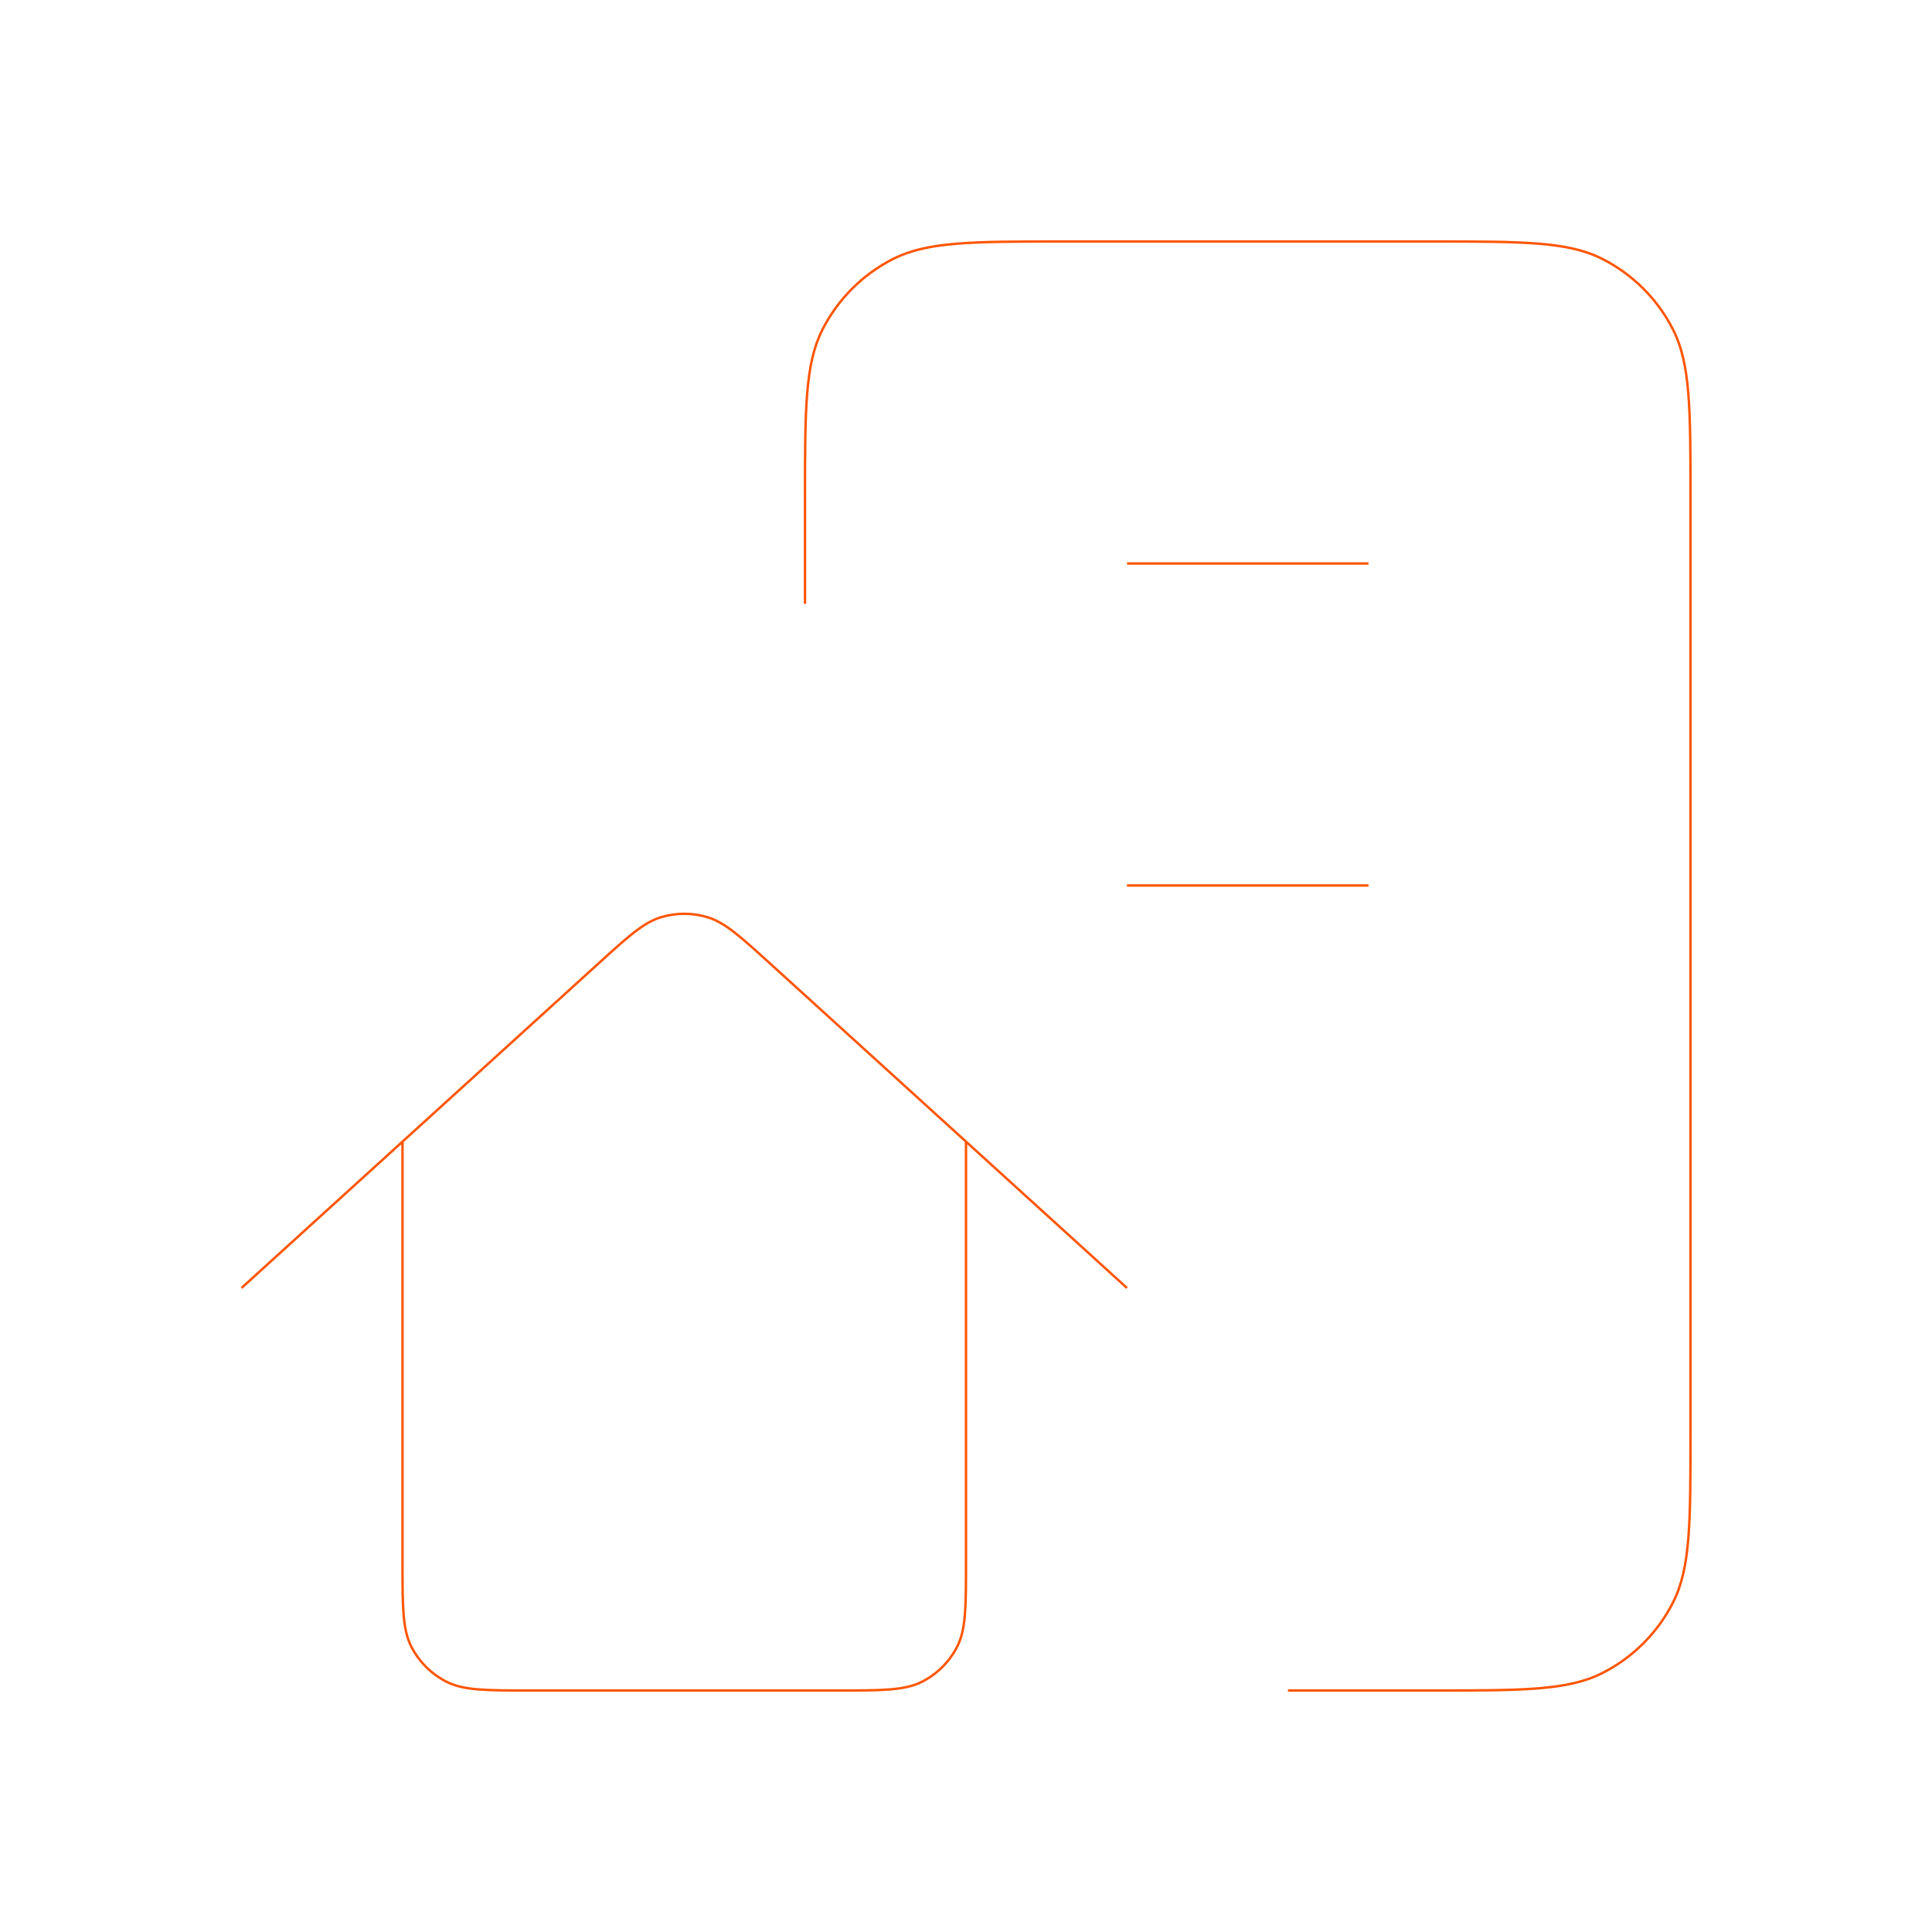
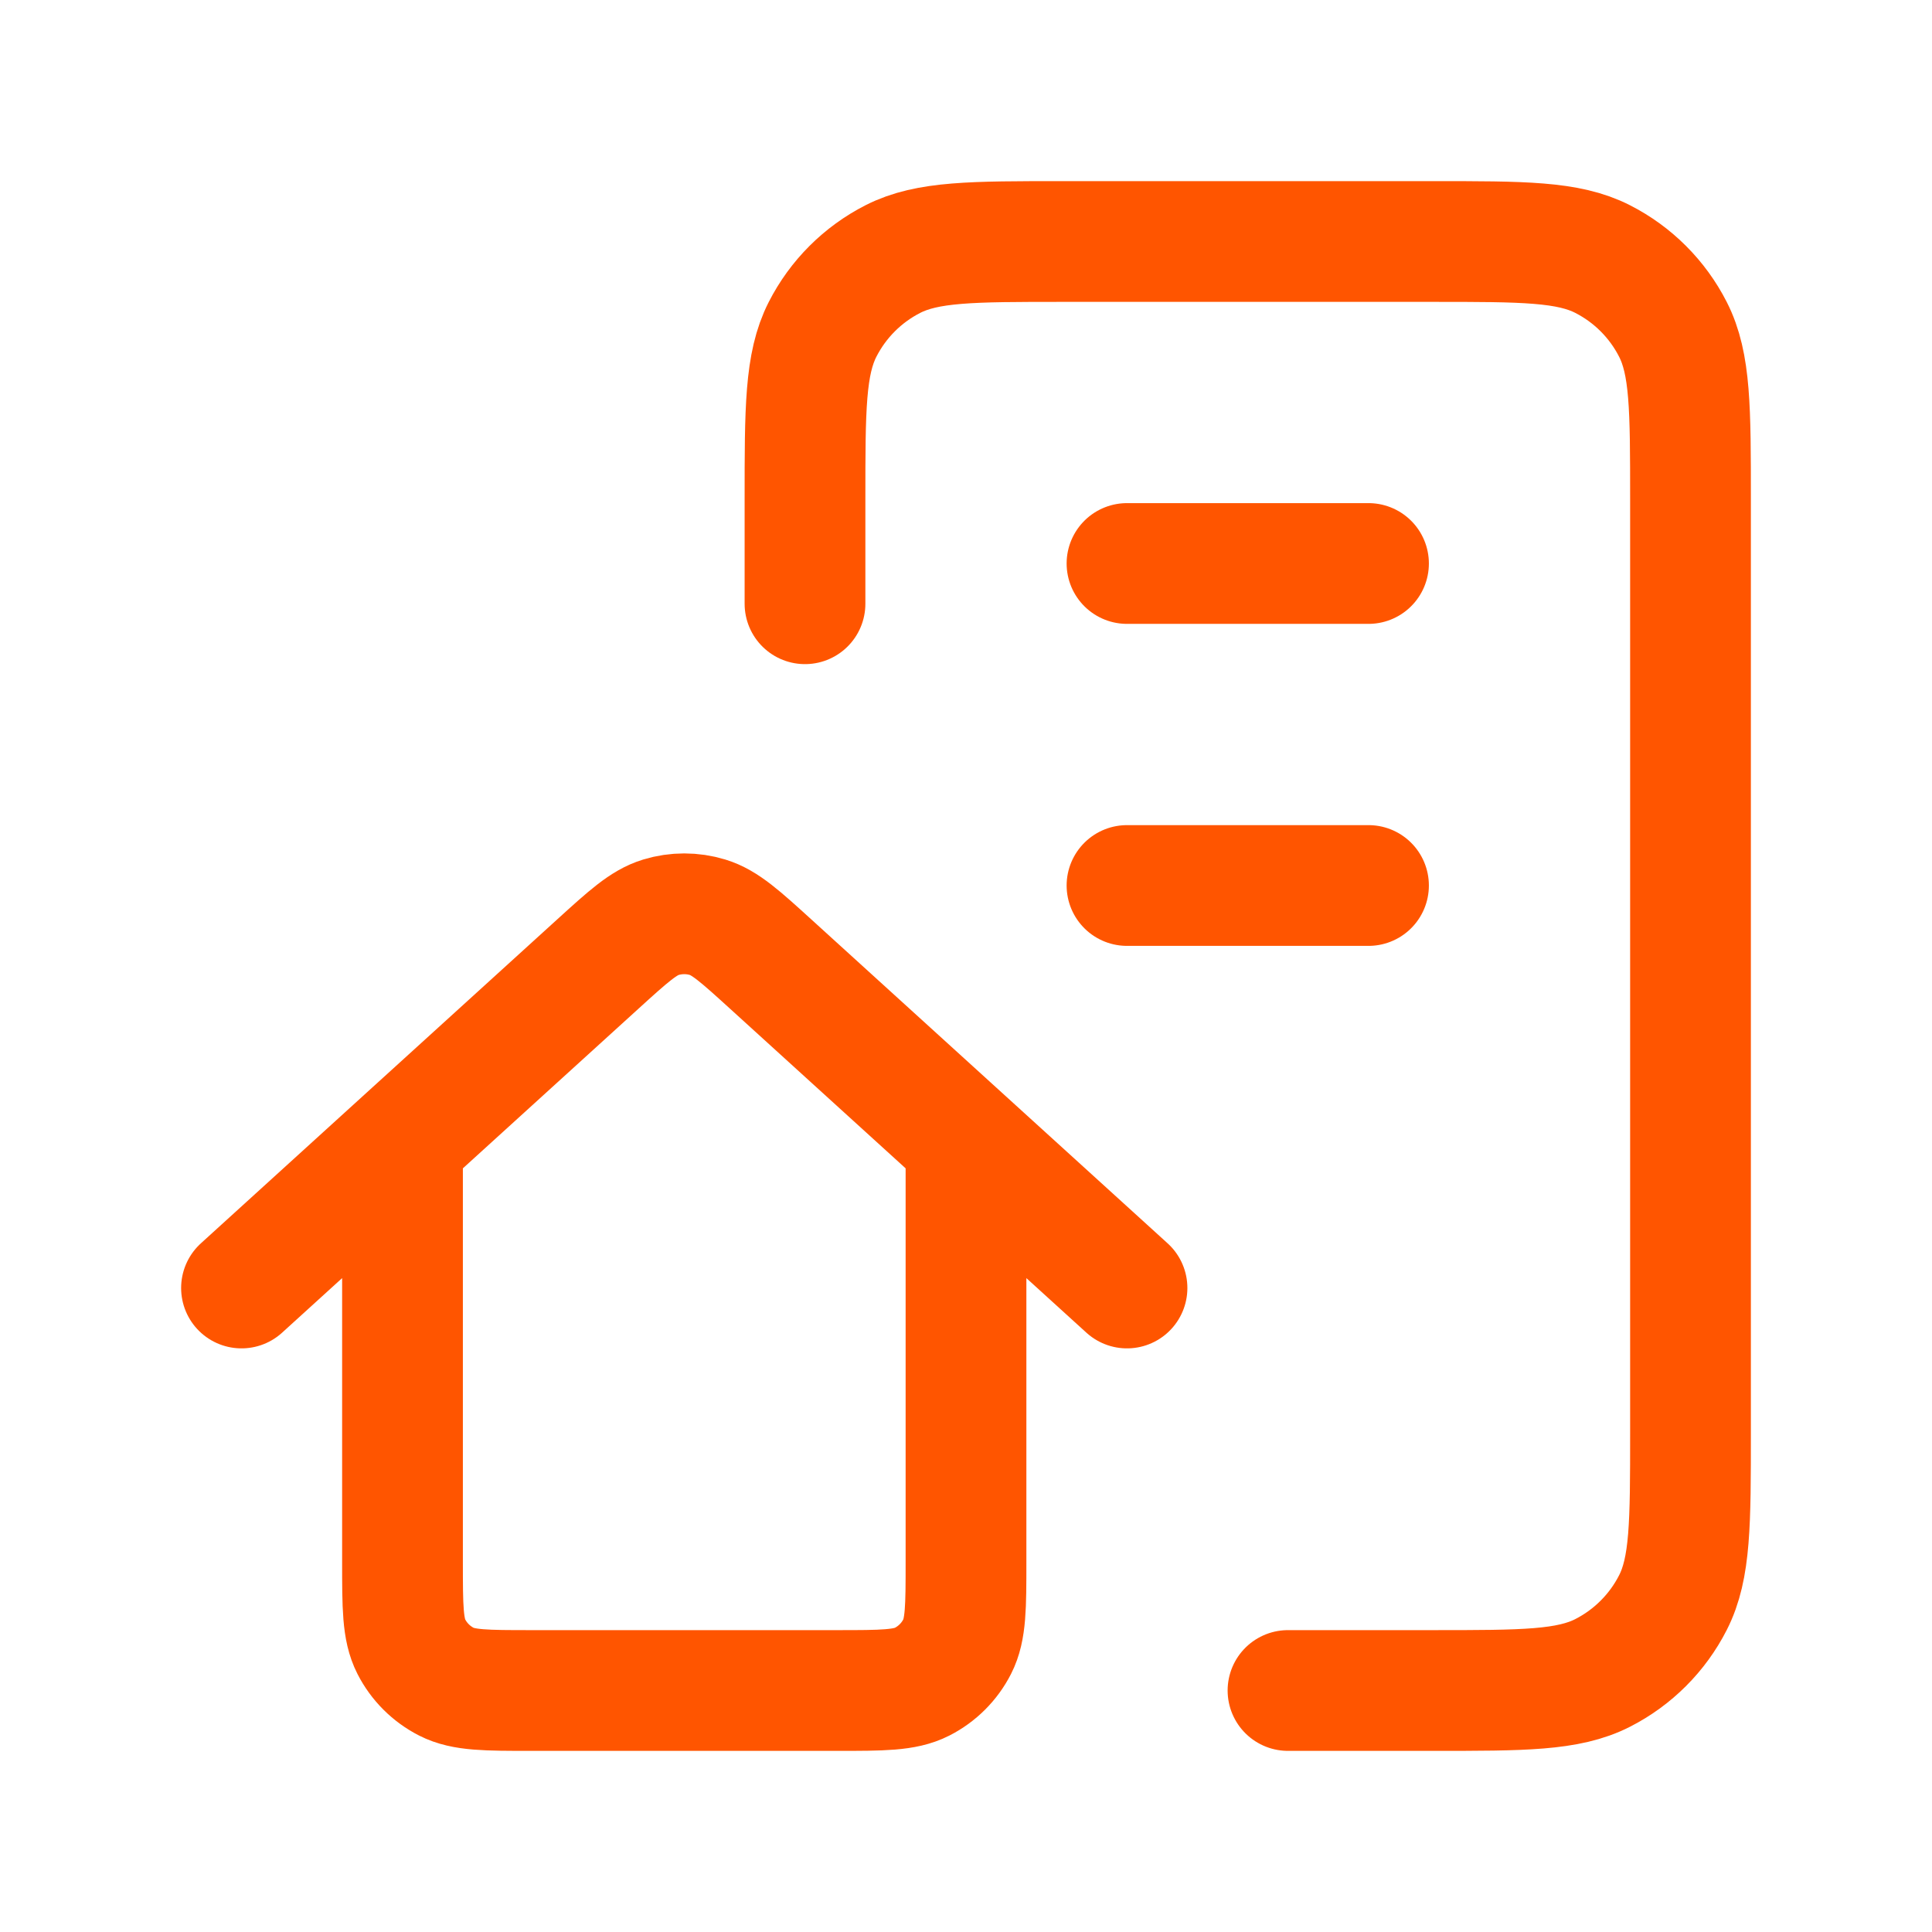
<svg xmlns="http://www.w3.org/2000/svg" width="800" height="800" viewBox="0 0 800 800" fill="none">
-   <path d="M333.333 250V206.667C333.333 169.33 333.333 150.661 340.6 136.401C346.99 123.856 357.19 113.658 369.733 107.266C383.993 100 402.663 100 440 100H593.333C630.67 100 649.34 100 663.6 107.266C676.143 113.658 686.343 123.856 692.733 136.401C700 150.661 700 169.33 700 206.667V593.333C700 630.67 700 649.34 692.733 663.6C686.343 676.143 676.143 686.343 663.6 692.733C649.34 700 630.67 700 593.333 700H533.333M466.667 233.333H566.667M466.667 366.667H566.667M100 533.333L247.457 399.28C260.127 387.763 266.461 382.003 273.638 379.823C279.959 377.9 286.708 377.9 293.029 379.823C300.205 382.003 306.54 387.763 319.209 399.28L466.667 533.333M166.667 472.727V646.667C166.667 665.337 166.667 674.67 170.3 681.8C173.496 688.073 178.595 693.17 184.867 696.367C191.997 700 201.332 700 220 700H346.667C365.337 700 374.67 700 381.8 696.367C388.073 693.17 393.17 688.073 396.367 681.8C400 674.67 400 665.337 400 646.667V472.727" stroke="#FF5500" strokeWidth="50" strokeLinecap="round" strokeLinejoin="round" />
+   <path d="M333.333 250V206.667C333.333 169.33 333.333 150.661 340.6 136.401C346.99 123.856 357.19 113.658 369.733 107.266C383.993 100 402.663 100 440 100H593.333C630.67 100 649.34 100 663.6 107.266C676.143 113.658 686.343 123.856 692.733 136.401C700 150.661 700 169.33 700 206.667V593.333C700 630.67 700 649.34 692.733 663.6C686.343 676.143 676.143 686.343 663.6 692.733C649.34 700 630.67 700 593.333 700H533.333M466.667 233.333H566.667M466.667 366.667H566.667M100 533.333L247.457 399.28C260.127 387.763 266.461 382.003 273.638 379.823C279.959 377.9 286.708 377.9 293.029 379.823C300.205 382.003 306.54 387.763 319.209 399.28L466.667 533.333M166.667 472.727V646.667C166.667 665.337 166.667 674.67 170.3 681.8C173.496 688.073 178.595 693.17 184.867 696.367C191.997 700 201.332 700 220 700H346.667C365.337 700 374.67 700 381.8 696.367C388.073 693.17 393.17 688.073 396.367 681.8C400 674.67 400 665.337 400 646.667V472.727" stroke="#FF5500" stroke-width="50" stroke-linecap="round" stroke-linejoin="round" />
</svg>
